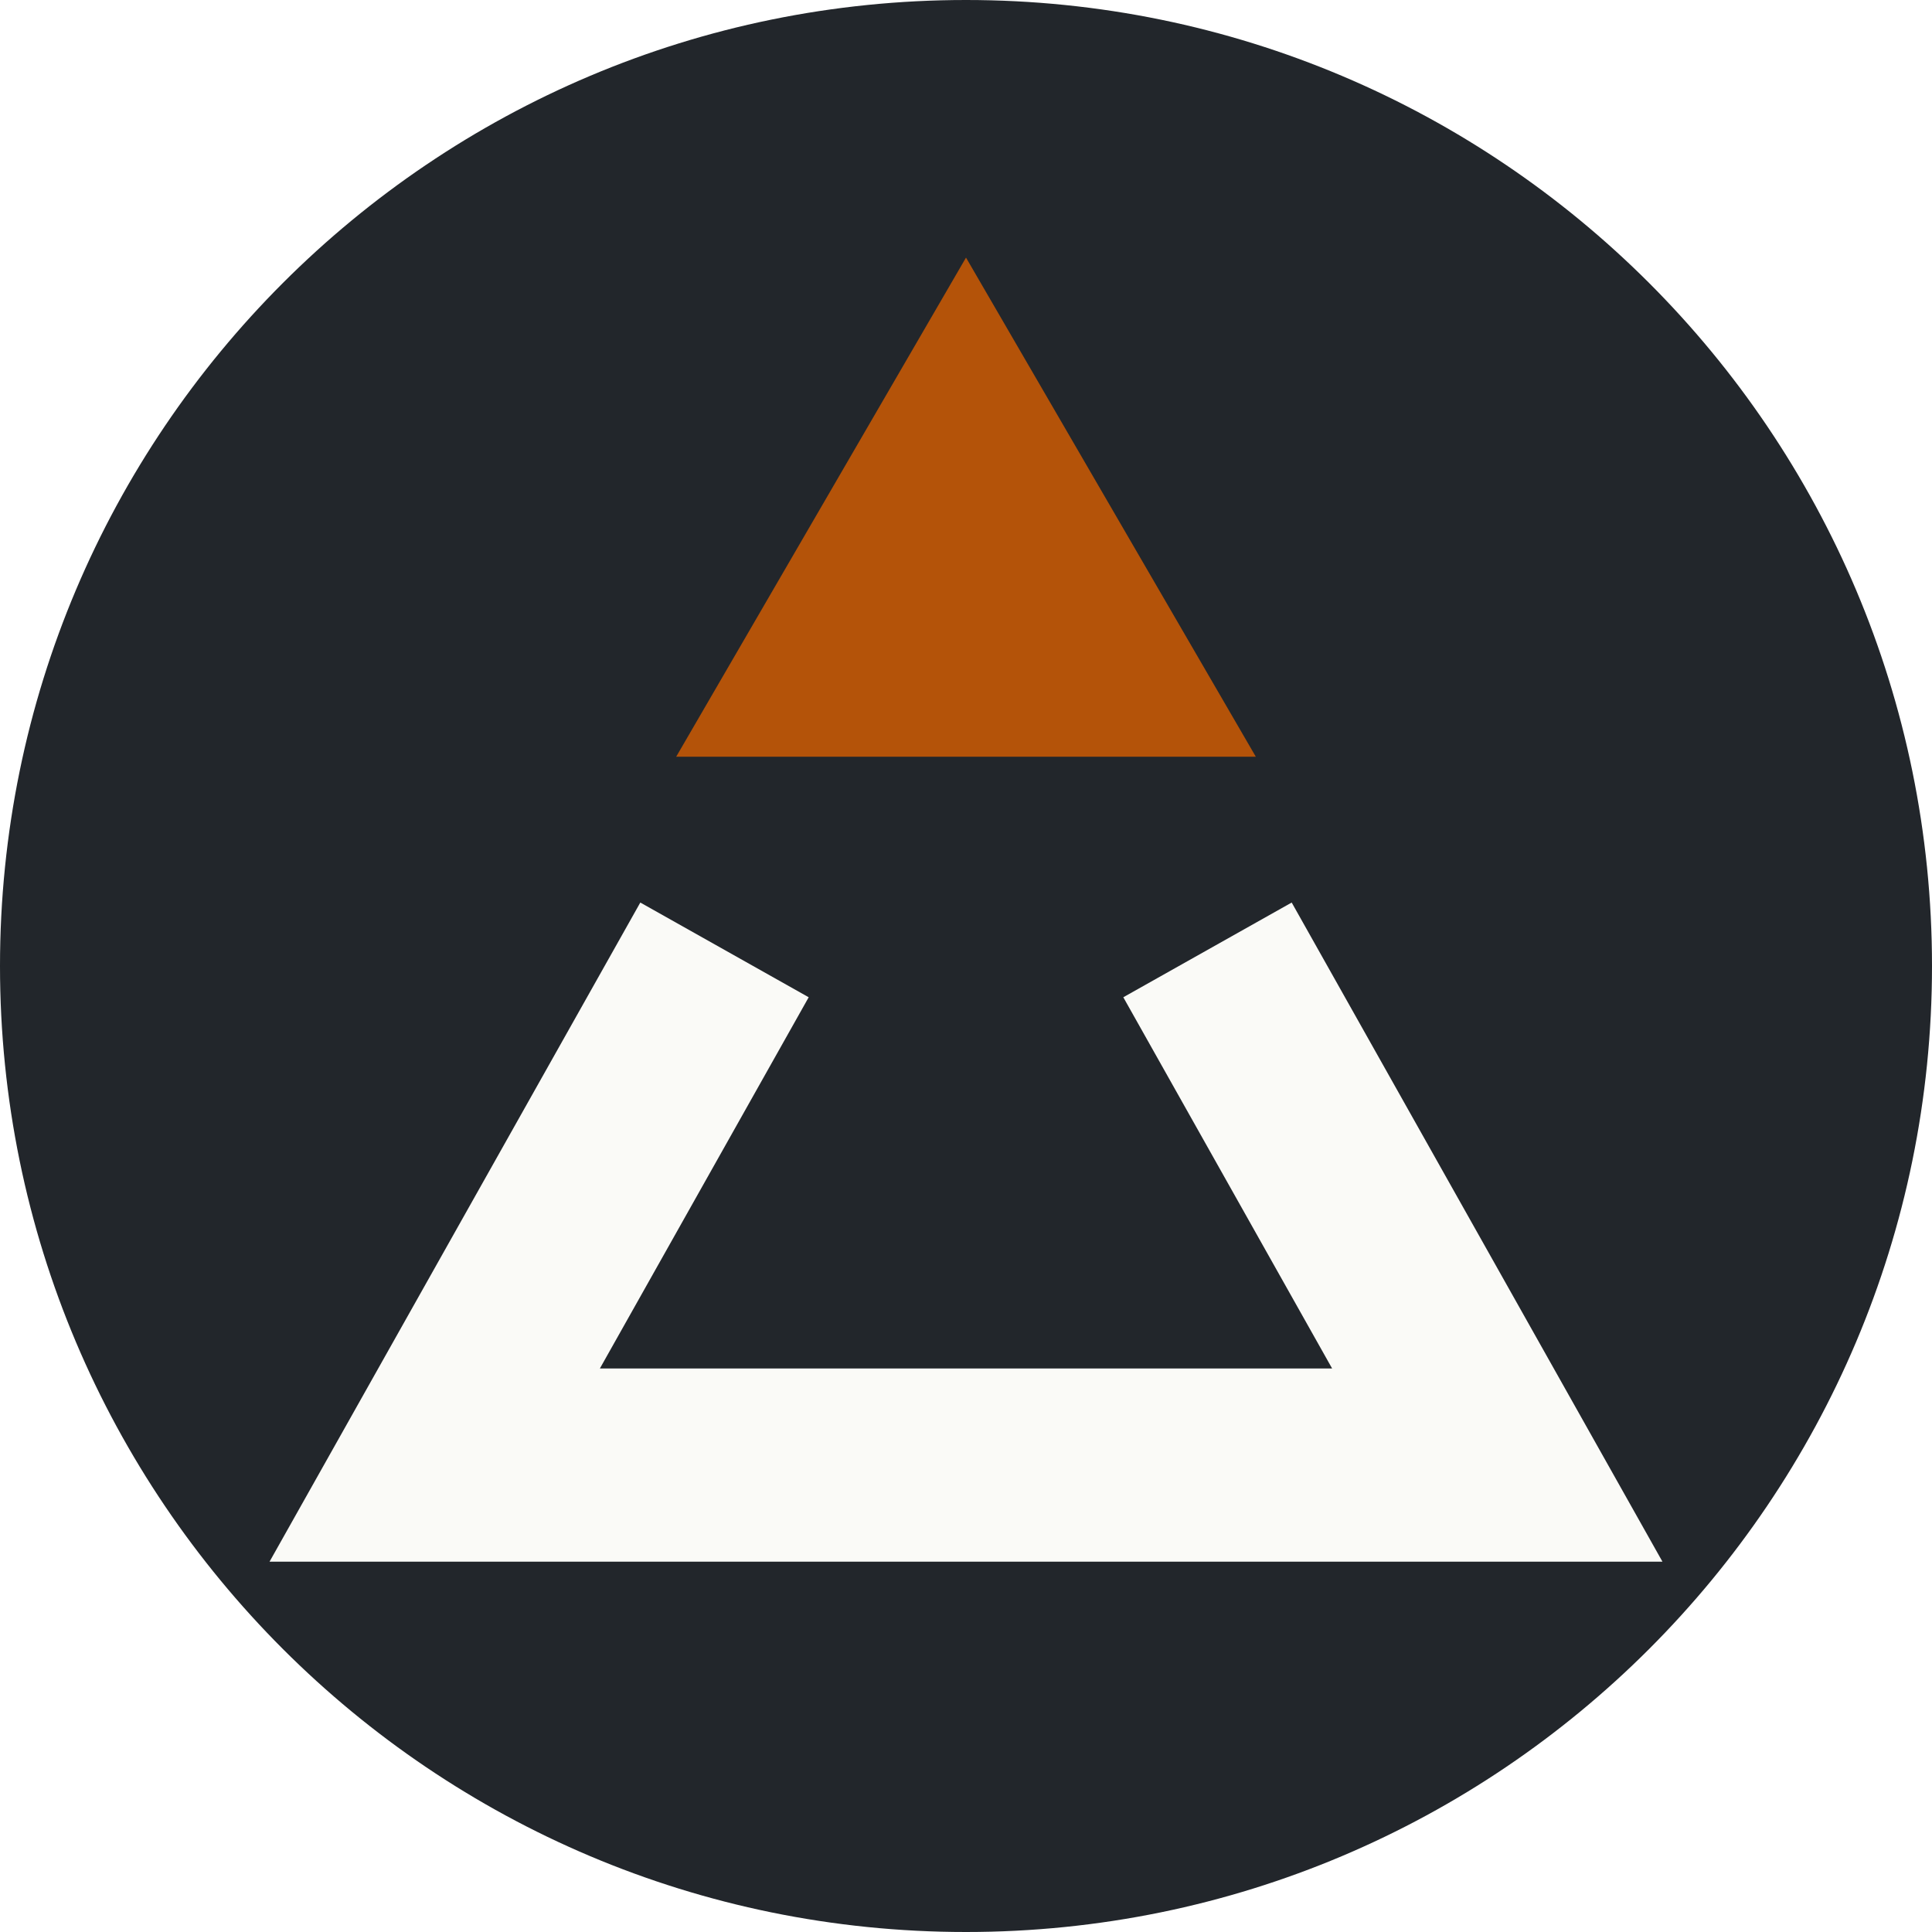
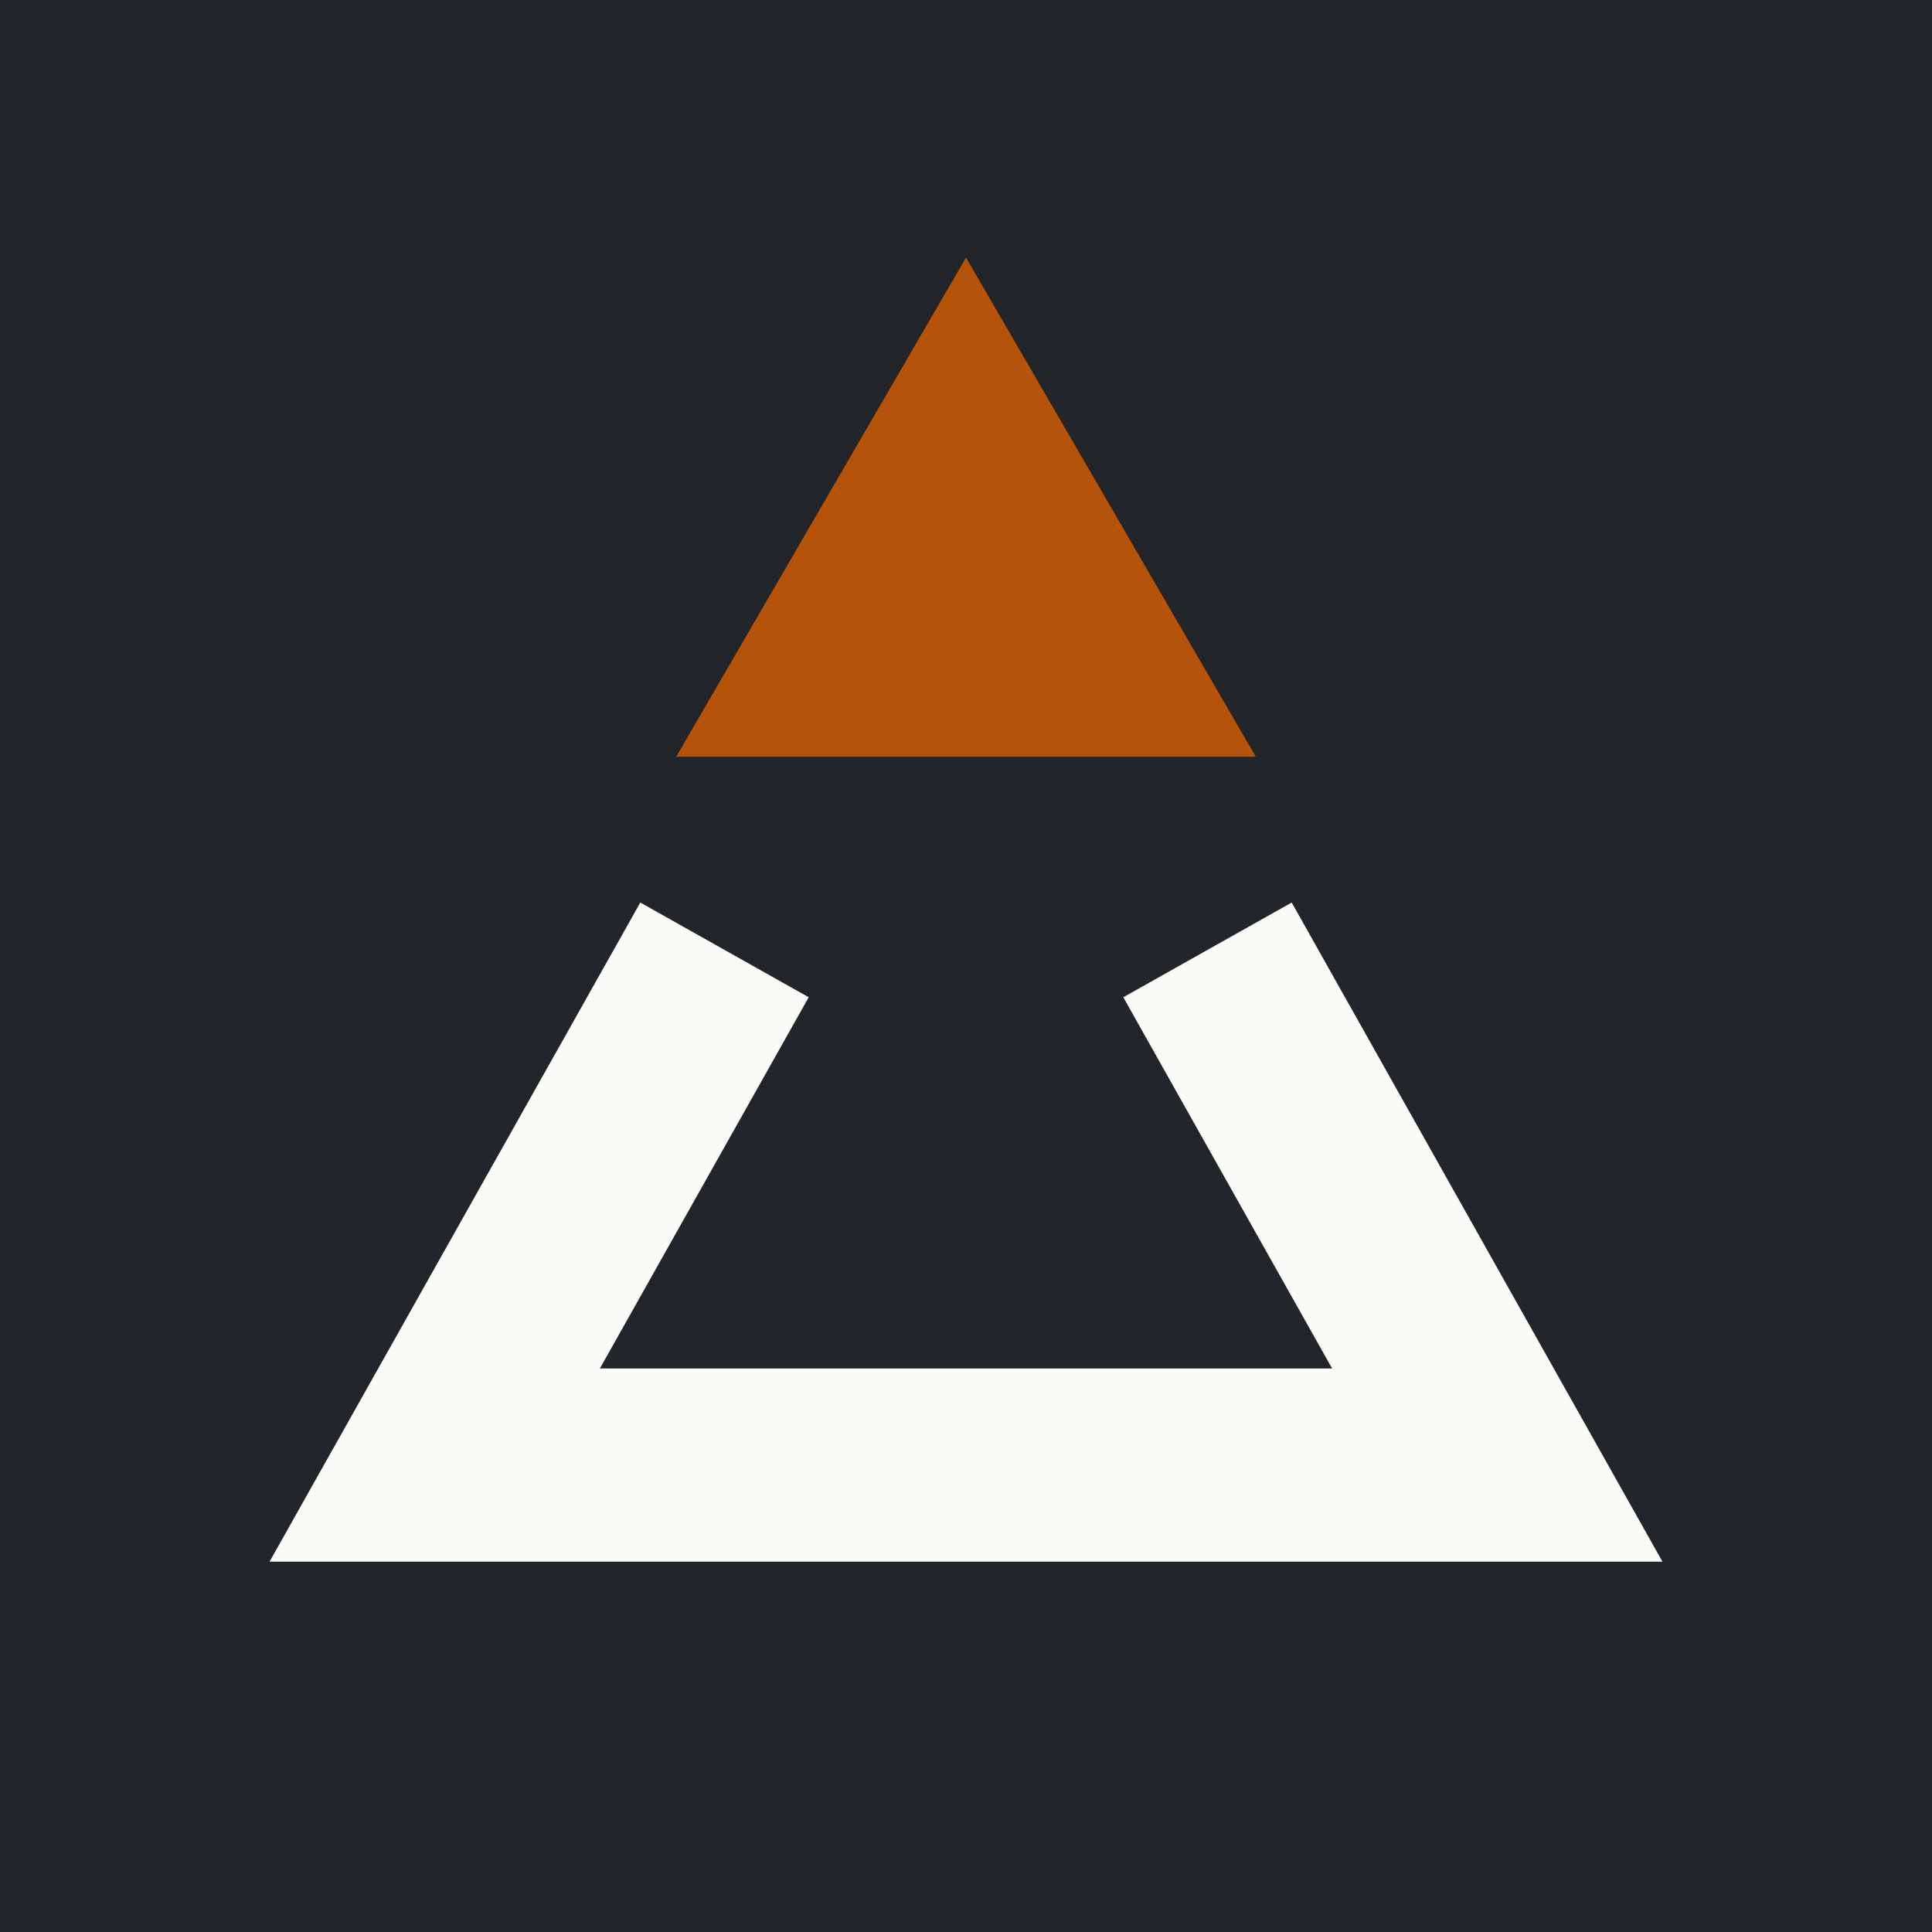
<svg xmlns="http://www.w3.org/2000/svg" viewBox="0 0 24 24" width="24" height="24">
-   <circle cx="12" cy="12" r="12" fill="#22262B" />
+   <rect x="0" y="0" width="24" height="24" fill="#22262B" />
  <path d="M9 11.8 L5.4 18.2 H18.6 L15 11.8" fill="none" stroke="#FAFAF7" stroke-width="2.4" />
  <path d="M12 3.2 L15.6 9.4 H8.4 Z" fill="#B45309" />
</svg>
